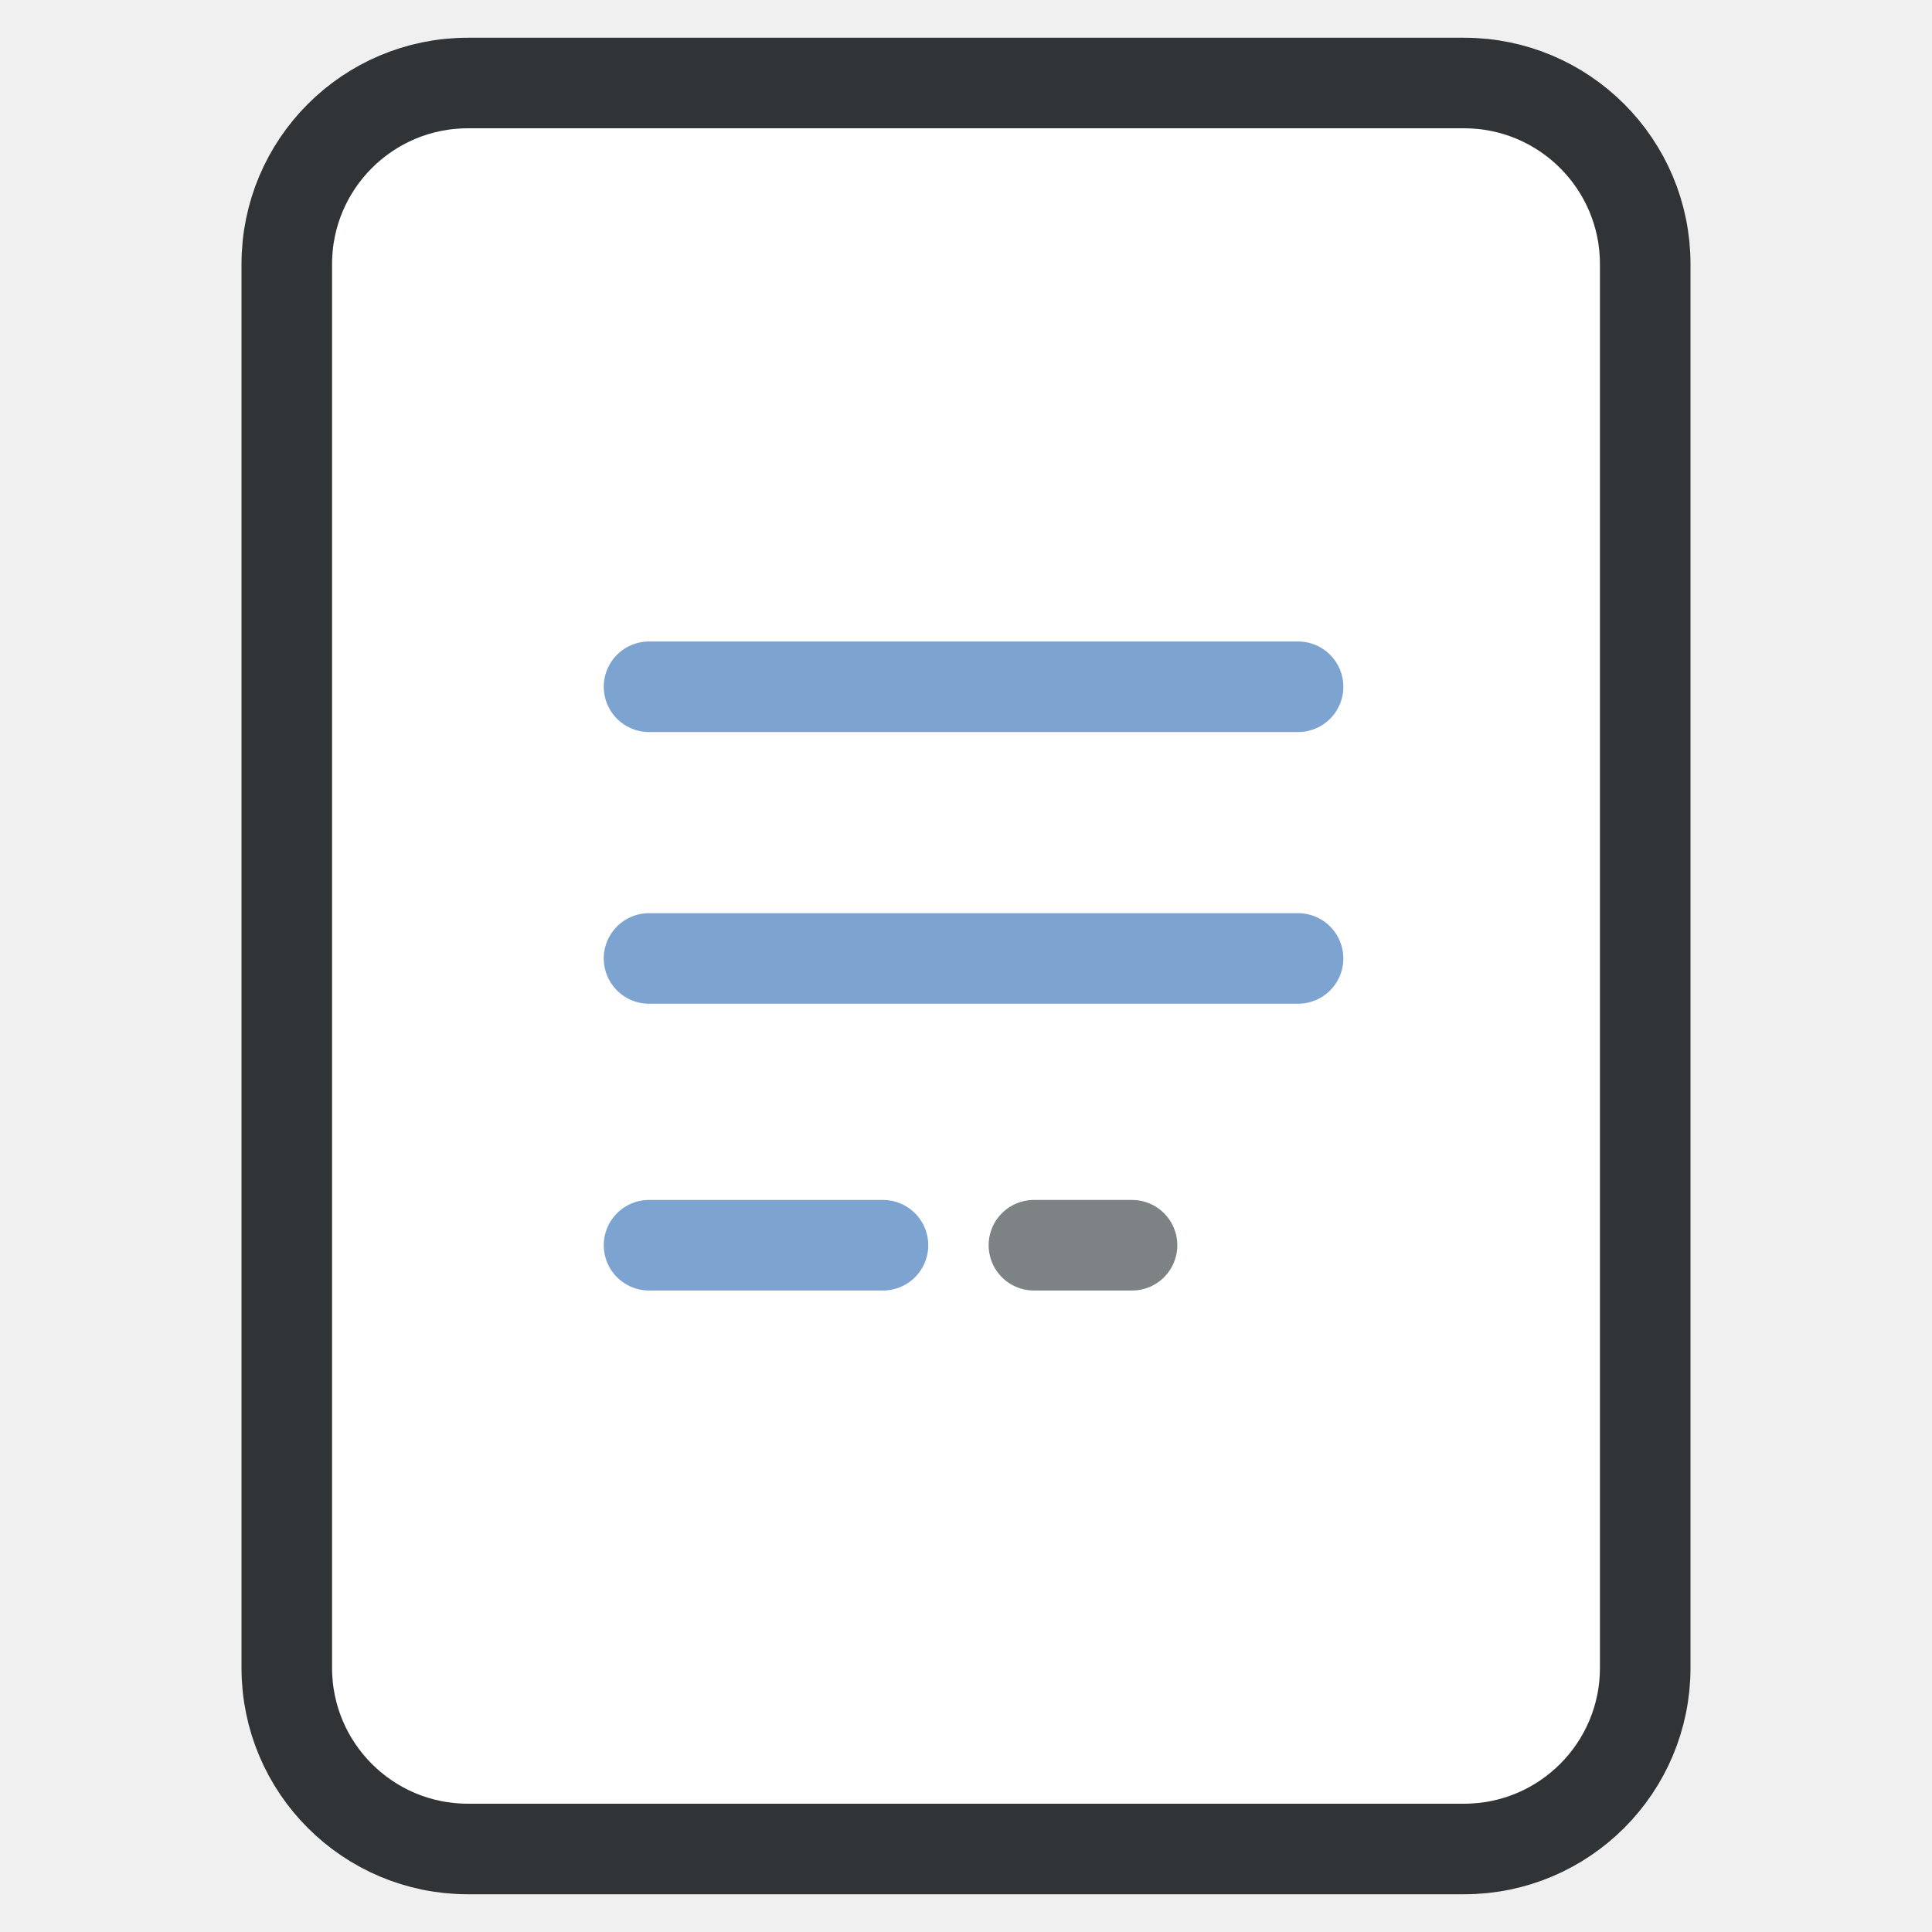
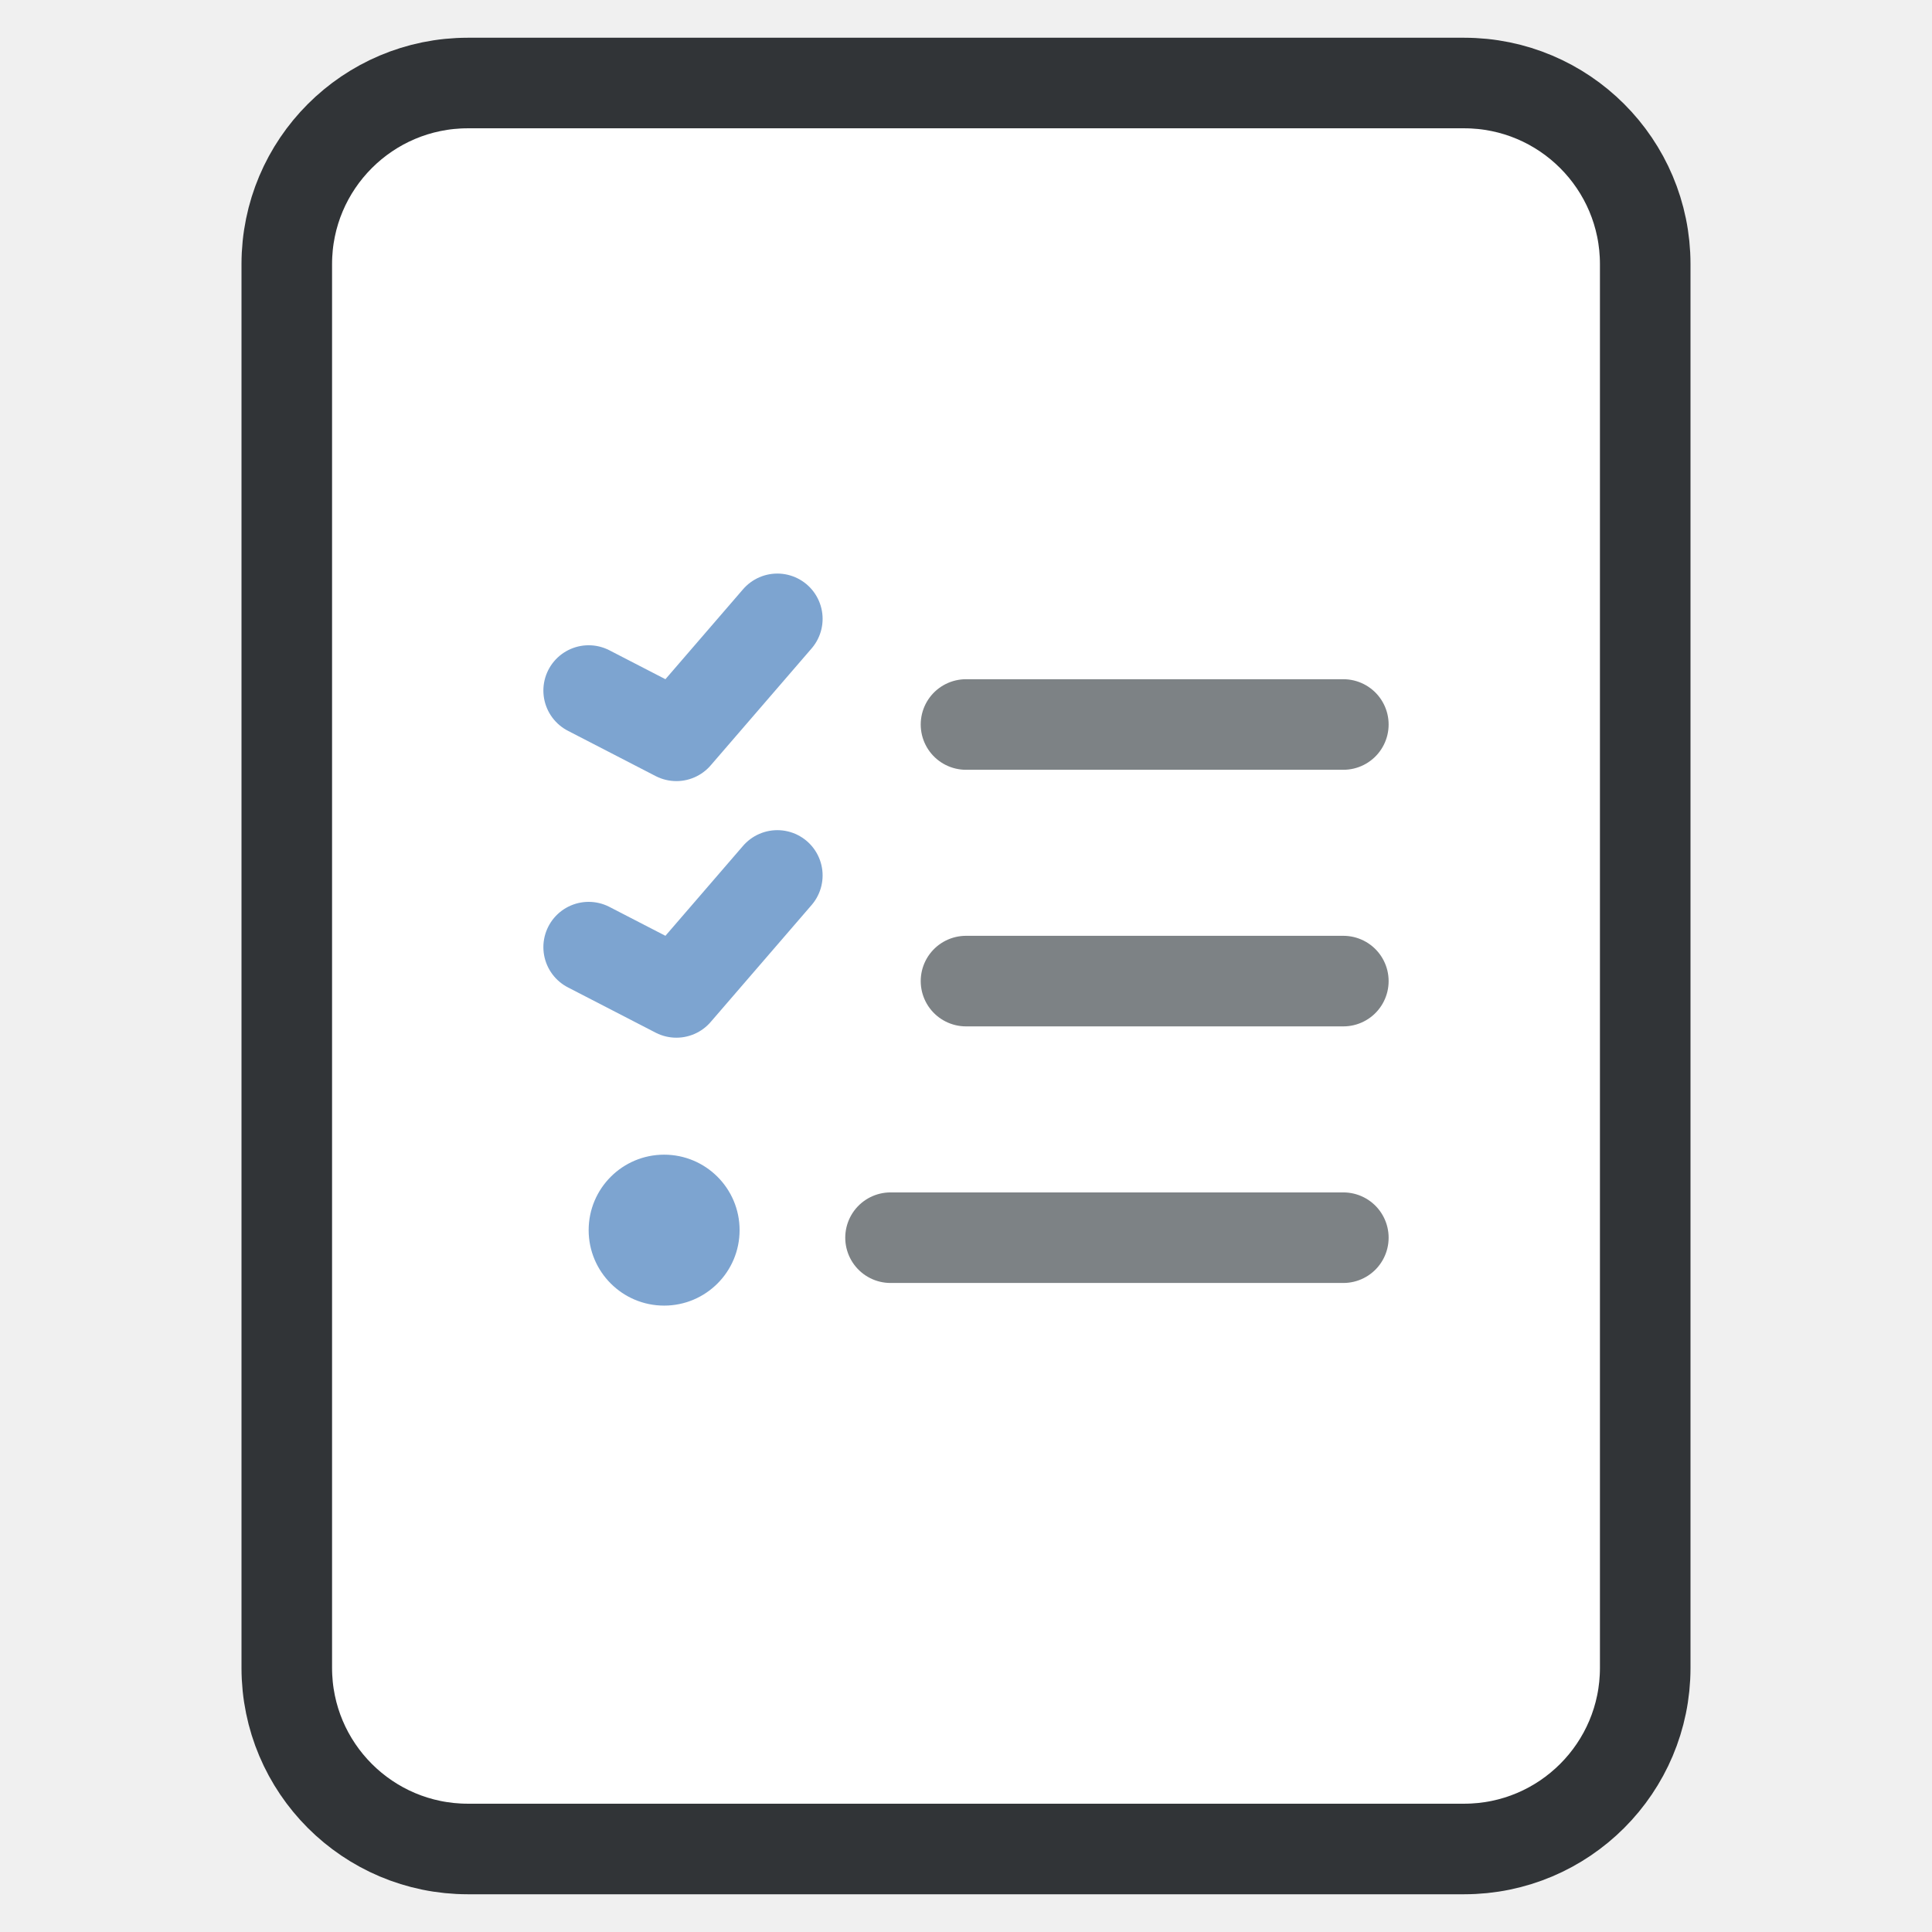
<svg xmlns="http://www.w3.org/2000/svg" width="256" height="256" viewBox="0 0 256 256" fill="none">
  <rect x="38" y="11" width="180" height="234" rx="24" fill="white" stroke="#313437" stroke-width="12" stroke-linejoin="round" />
-   <path d="M86 91H172" stroke="#7DA4D0" stroke-width="12" stroke-linecap="round" />
-   <path d="M86 127L172 127" stroke="#7DA4D0" stroke-width="12" stroke-linecap="round" />
-   <path d="M86 165H117" stroke="#7DA4D0" stroke-width="12" stroke-linecap="round" />
-   <path d="M137 165H150" stroke="#7D8285" stroke-width="12" stroke-linecap="round" />
+   <path d="M78 125.5L89.624 131.5L103 116" stroke="#7DA4D0" stroke-width="12" stroke-linecap="round" stroke-linejoin="round" />
+   <path d="M78 91.5L89.624 97.5L103 82" stroke="#7DA4D0" stroke-width="12" stroke-linecap="round" stroke-linejoin="round" />
+   <path d="M178 96H128" stroke="#7D8285" stroke-width="12" stroke-linecap="round" />
+   <path d="M178 130H128" stroke="#7D8285" stroke-width="12" stroke-linecap="round" />
+   <path d="M178 164H118" stroke="#7D8285" stroke-width="12" stroke-linecap="round" />
+   <path d="M98 163C98 168.523 93.523 173 88 173C82.477 173 78 168.523 78 163C78 157.477 82.477 153 88 153C93.523 153 98 157.477 98 163Z" fill="#7DA4D0" />
</svg>
